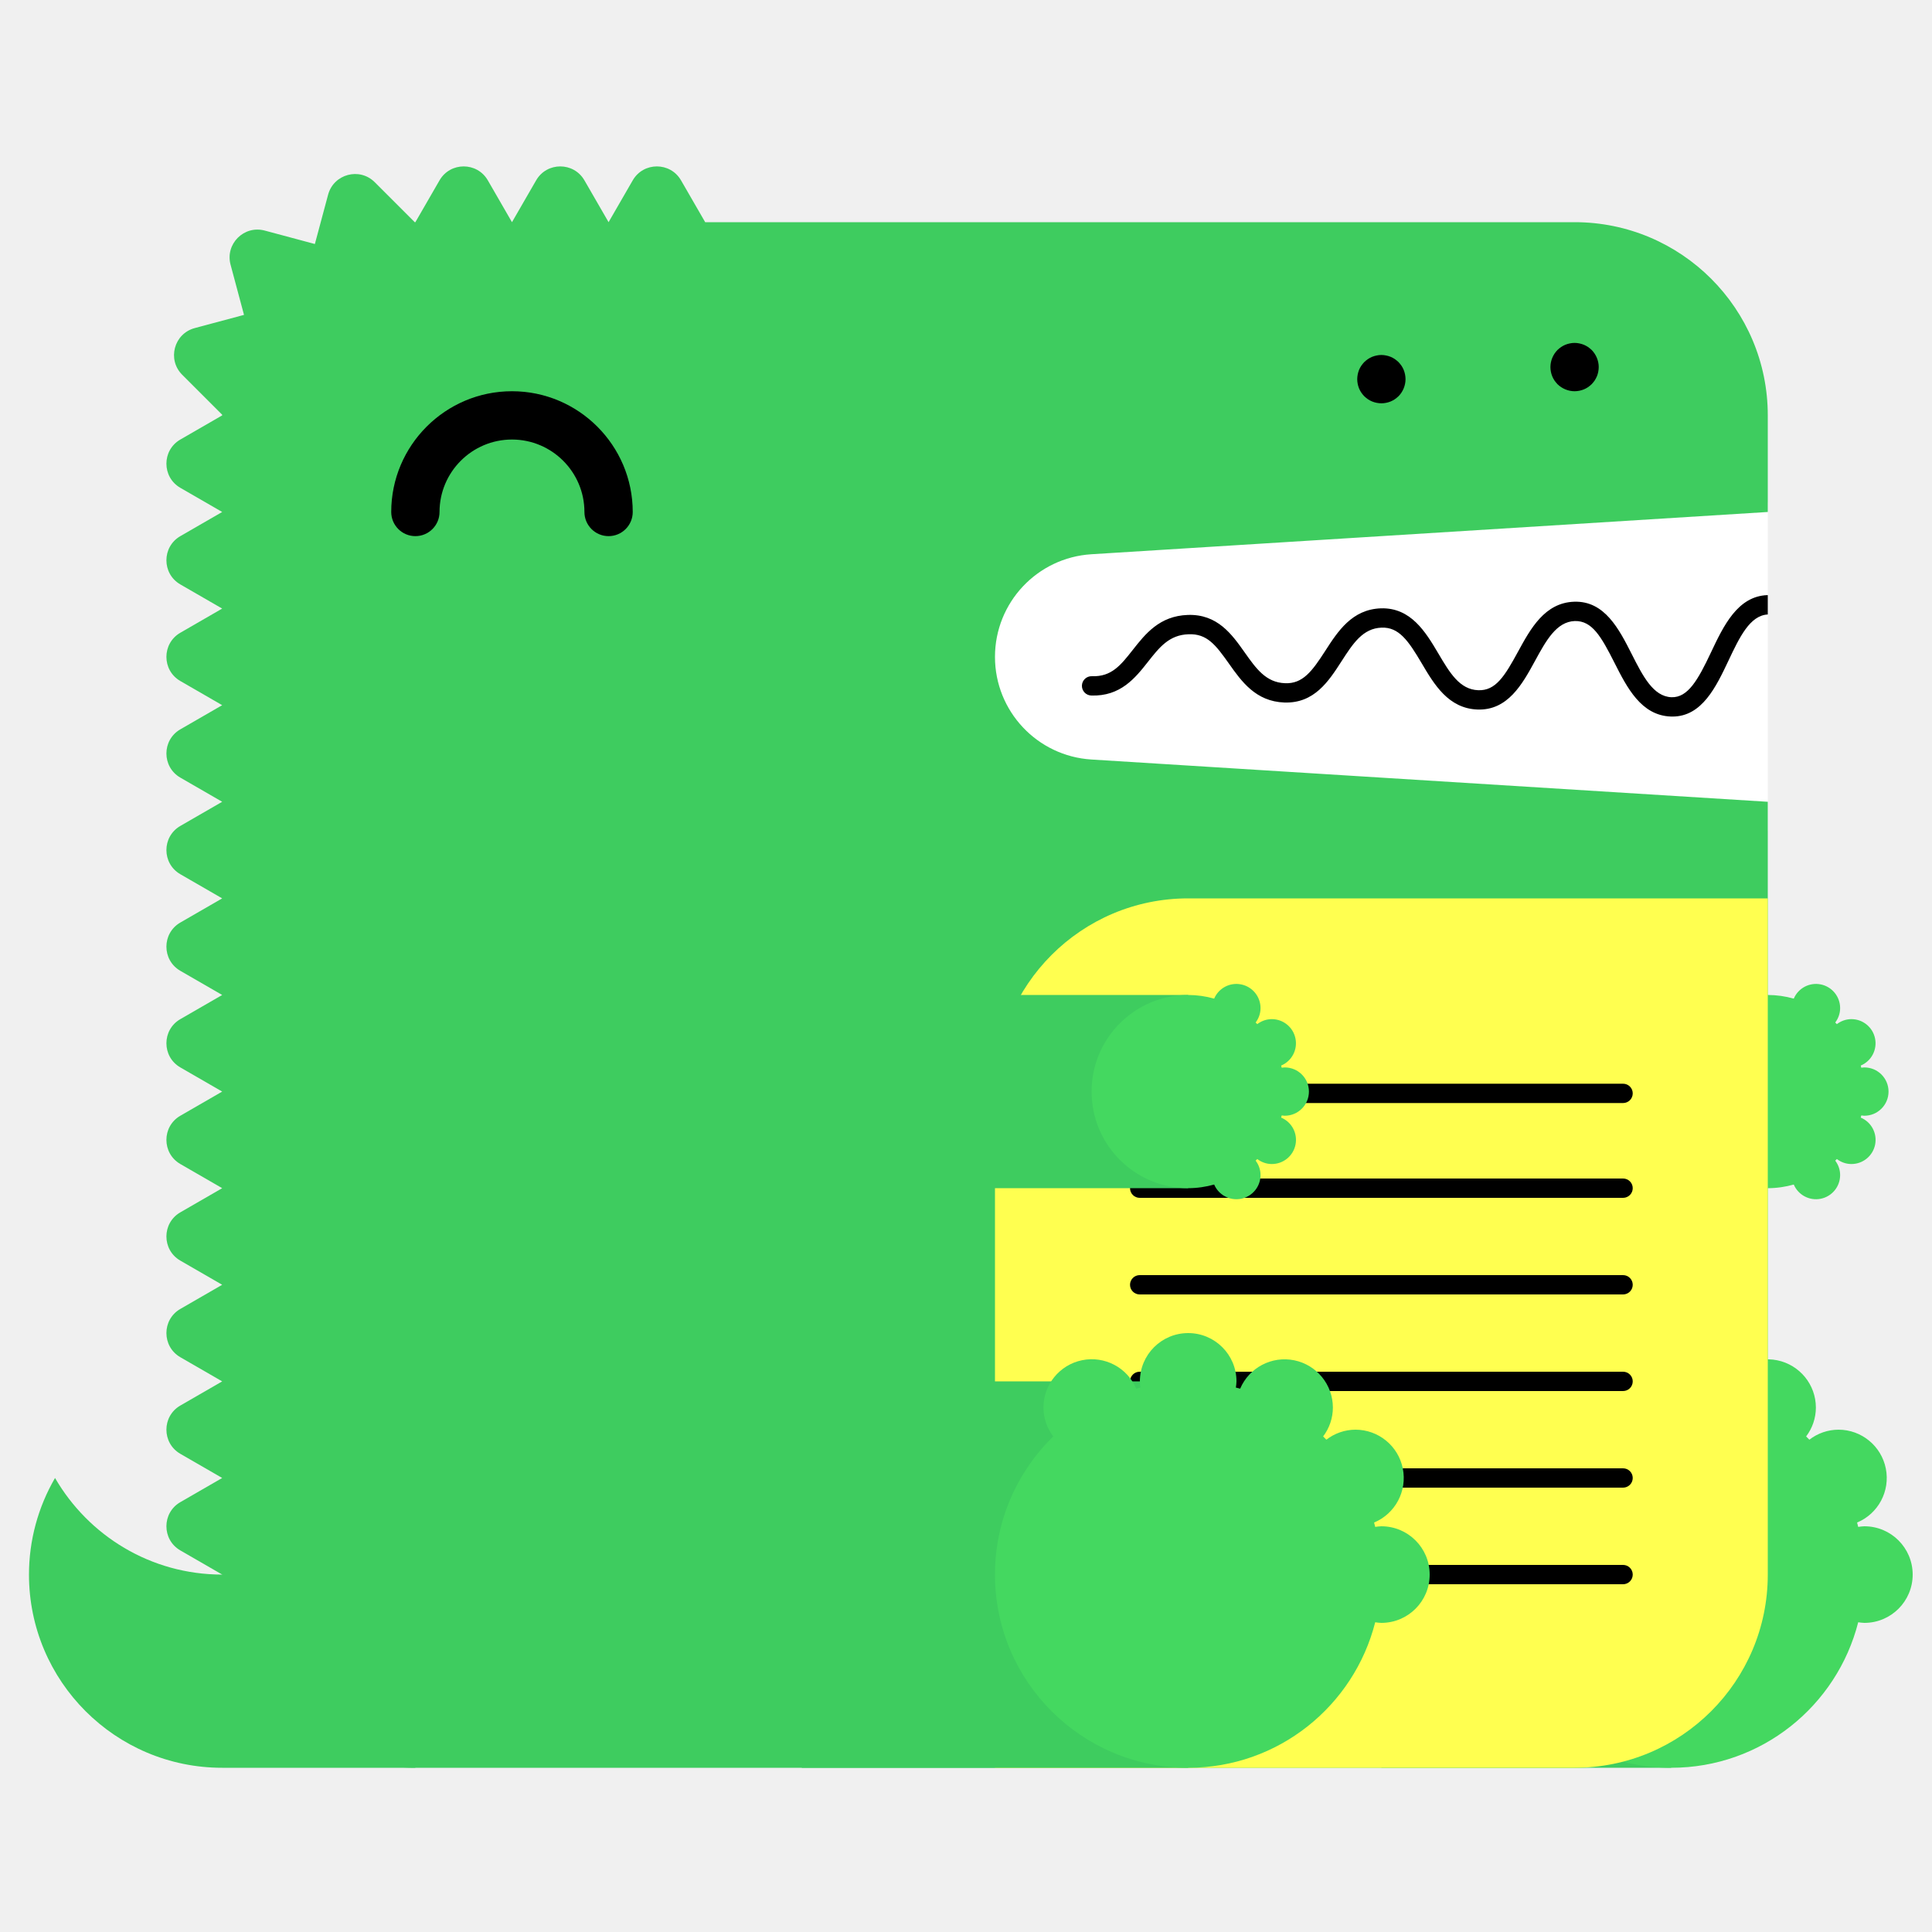
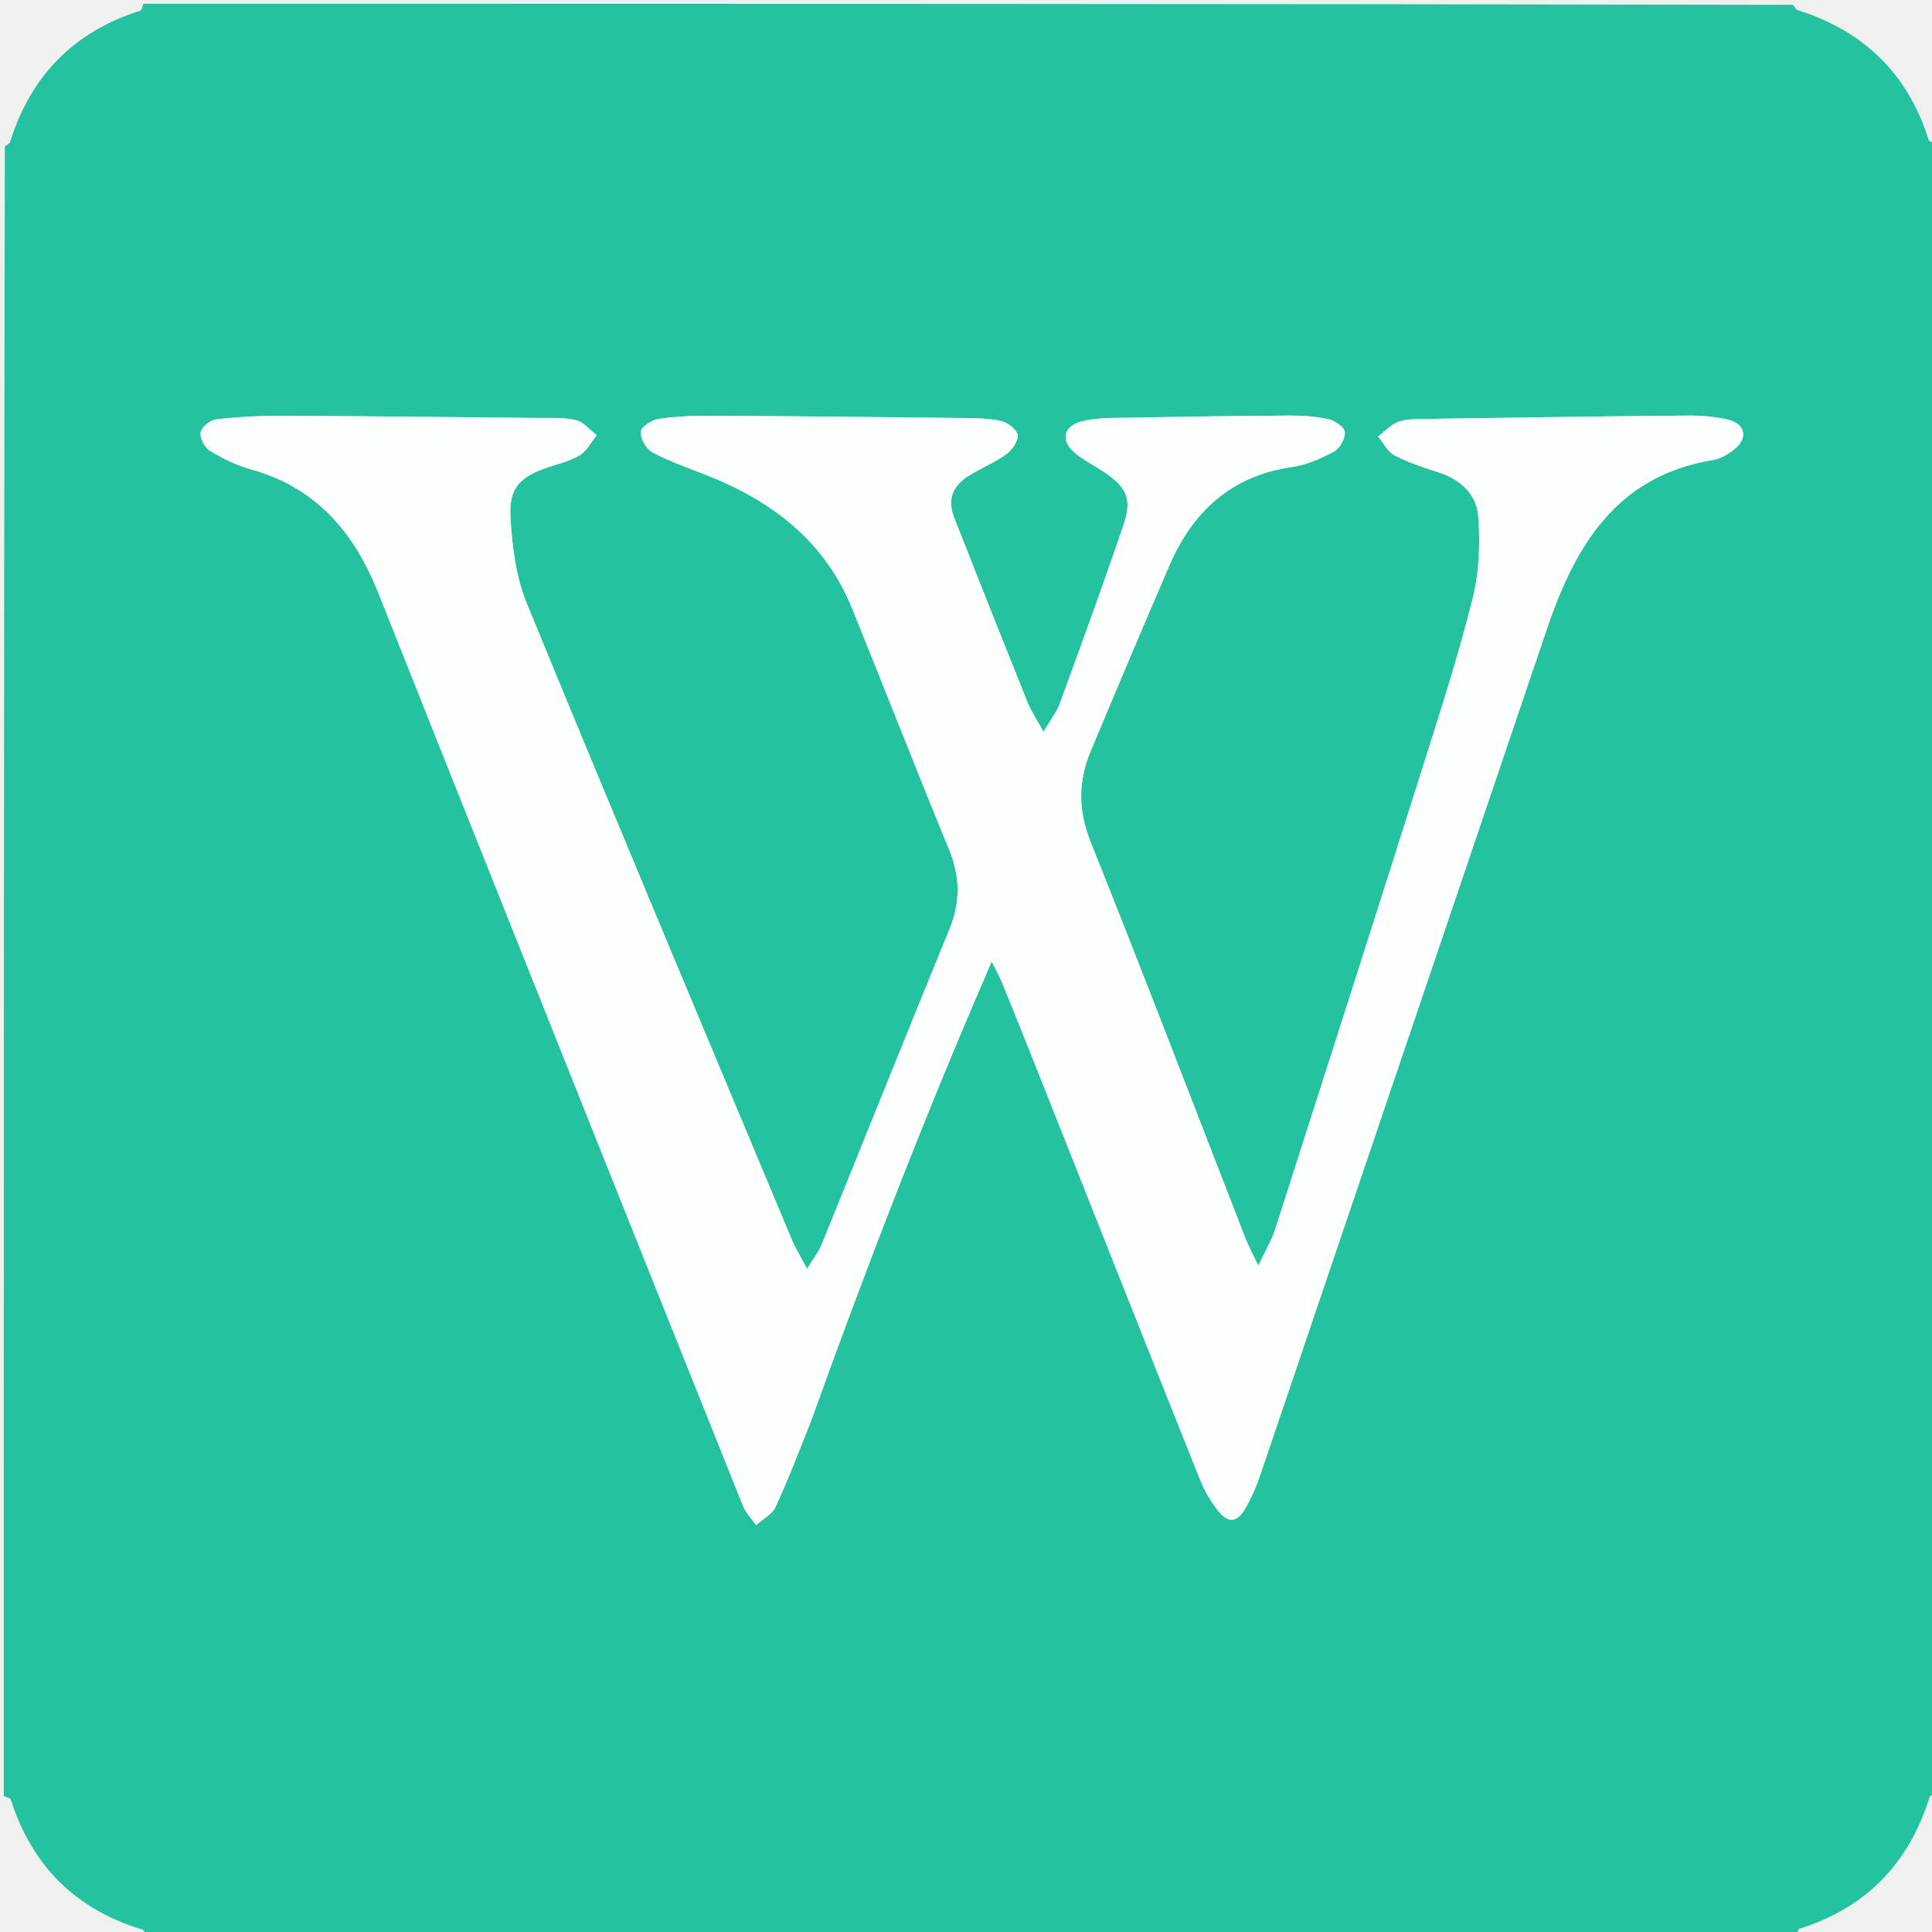
- <svg xmlns="http://www.w3.org/2000/svg" width="200" height="200" viewBox="0 0 200 200">
-   <g fill="none" fill-rule="evenodd">
-     <path fill="#FFF" d="M99 52h84v34H99z" />
-     <path d="M23 163c-7.398 0-13.843-4.027-17.303-10A19.886 19.886 0 0 0 3 163c0 11.046 8.954 20 20 20h20v-20H23z" fill="#3ECC5F" />
-     <path d="M112.98 57.376L183 53V43c0-11.046-8.954-20-20-20H73l-2.5-4.33c-1.112-1.925-3.889-1.925-5 0L63 23l-2.5-4.33c-1.111-1.925-3.889-1.925-5 0L53 23l-2.5-4.33c-1.111-1.925-3.889-1.925-5 0L43 23c-.022 0-.042.003-.065.003l-4.142-4.141c-1.57-1.571-4.252-.853-4.828 1.294l-1.369 5.104-5.192-1.392c-2.148-.575-4.111 1.389-3.535 3.536l1.39 5.193-5.102 1.367c-2.148.576-2.867 3.259-1.296 4.83l4.142 4.142c0 .021-.003.042-.003.064l-4.33 2.5c-1.925 1.111-1.925 3.889 0 5L23 53l-4.33 2.5c-1.925 1.111-1.925 3.889 0 5L23 63l-4.33 2.5c-1.925 1.111-1.925 3.889 0 5L23 73l-4.33 2.5c-1.925 1.111-1.925 3.889 0 5L23 83l-4.33 2.5c-1.925 1.111-1.925 3.889 0 5L23 93l-4.33 2.5c-1.925 1.111-1.925 3.889 0 5L23 103l-4.33 2.5c-1.925 1.111-1.925 3.889 0 5L23 113l-4.33 2.5c-1.925 1.111-1.925 3.889 0 5L23 123l-4.33 2.5c-1.925 1.111-1.925 3.889 0 5L23 133l-4.33 2.5c-1.925 1.111-1.925 3.889 0 5L23 143l-4.33 2.5c-1.925 1.111-1.925 3.889 0 5L23 153l-4.33 2.5c-1.925 1.111-1.925 3.889 0 5L23 163c0 11.046 8.954 20 20 20h120c11.046 0 20-8.954 20-20V83l-70.02-4.376A10.645 10.645 0 0 1 103 68c0-5.621 4.37-10.273 9.98-10.624" fill="#3ECC5F" />
-     <path fill="#3ECC5F" d="M143 183h30v-40h-30z" />
-     <path d="M193 158c-.219 0-.428.037-.639.064-.038-.15-.074-.301-.116-.451A5 5 0 0 0 190.32 148a4.96 4.96 0 0 0-3.016 1.036 26.531 26.531 0 0 0-.335-.336 4.955 4.955 0 0 0 1.011-2.987 5 5 0 0 0-9.599-1.959c-.148-.042-.297-.077-.445-.115.027-.211.064-.42.064-.639a5 5 0 0 0-5-5 5 5 0 0 0-5 5c0 .219.037.428.064.639-.148.038-.297.073-.445.115a4.998 4.998 0 0 0-9.599 1.959c0 1.125.384 2.151 1.011 2.987-3.717 3.632-6.031 8.693-6.031 14.3 0 11.046 8.954 20 20 20 9.339 0 17.16-6.41 19.361-15.064.211.027.42.064.639.064a5 5 0 0 0 5-5 5 5 0 0 0-5-5" fill="#44D860" />
-     <path fill="#3ECC5F" d="M153 123h30v-20h-30z" />
-     <path d="M193 115.5a2.5 2.5 0 1 0 0-5c-.109 0-.214.019-.319.032-.02-.075-.037-.15-.058-.225a2.501 2.501 0 0 0-.963-4.807c-.569 0-1.088.197-1.508.518a6.653 6.653 0 0 0-.168-.168c.314-.417.506-.931.506-1.494a2.5 2.5 0 0 0-4.8-.979A9.987 9.987 0 0 0 183 103c-5.522 0-10 4.478-10 10s4.478 10 10 10c.934 0 1.833-.138 2.69-.377a2.5 2.5 0 0 0 4.8-.979c0-.563-.192-1.077-.506-1.494.057-.055.113-.111.168-.168.42.321.939.518 1.508.518a2.5 2.5 0 0 0 .963-4.807c.021-.074.038-.15.058-.225.105.013.21.032.319.032" fill="#44D860" />
-     <path d="M63 55.5a2.5 2.5 0 0 1-2.5-2.5c0-4.136-3.364-7.5-7.5-7.5s-7.5 3.364-7.5 7.5a2.5 2.5 0 1 1-5 0c0-6.893 5.607-12.5 12.5-12.5S65.5 46.107 65.5 53a2.5 2.5 0 0 1-2.5 2.5" fill="#000" />
-     <path d="M103 183h60c11.046 0 20-8.954 20-20V93h-60c-11.046 0-20 8.954-20 20v70z" fill="#FFFF50" />
-     <path d="M168.02 124h-50.04a1 1 0 1 1 0-2h50.04a1 1 0 1 1 0 2m0 20h-50.04a1 1 0 1 1 0-2h50.04a1 1 0 1 1 0 2m0 20h-50.04a1 1 0 1 1 0-2h50.04a1 1 0 1 1 0 2m0-49.814h-50.04a1 1 0 1 1 0-2h50.04a1 1 0 1 1 0 2m0 19.814h-50.04a1 1 0 1 1 0-2h50.04a1 1 0 1 1 0 2m0 20h-50.04a1 1 0 1 1 0-2h50.04a1 1 0 1 1 0 2M183 61.611c-.012 0-.022-.006-.034-.005-3.09.105-4.552 3.196-5.842 5.923-1.346 2.85-2.387 4.703-4.093 4.647-1.889-.068-2.969-2.202-4.113-4.46-1.314-2.594-2.814-5.536-5.963-5.426-3.046.104-4.513 2.794-5.807 5.167-1.377 2.528-2.314 4.065-4.121 3.994-1.927-.07-2.951-1.805-4.136-3.813-1.321-2.236-2.848-4.75-5.936-4.664-2.994.103-4.465 2.385-5.763 4.4-1.373 2.13-2.335 3.428-4.165 3.351-1.973-.07-2.992-1.51-4.171-3.177-1.324-1.873-2.816-3.993-5.895-3.89-2.928.1-4.399 1.97-5.696 3.618-1.232 1.564-2.194 2.802-4.229 2.724a1 1 0 0 0-.072 2c3.017.101 4.545-1.8 5.872-3.487 1.177-1.496 2.193-2.787 4.193-2.855 1.926-.082 2.829 1.115 4.195 3.045 1.297 1.834 2.769 3.914 5.731 4.021 3.103.104 4.596-2.215 5.918-4.267 1.182-1.834 2.202-3.417 4.15-3.484 1.793-.067 2.769 1.35 4.145 3.681 1.297 2.197 2.766 4.686 5.787 4.796 3.125.108 4.634-2.62 5.949-5.035 1.139-2.088 2.214-4.06 4.119-4.126 1.793-.042 2.728 1.595 4.111 4.33 1.292 2.553 2.757 5.445 5.825 5.556l.169.003c3.064 0 4.518-3.075 5.805-5.794 1.139-2.41 2.217-4.68 4.067-4.773v-2z" fill="#000" />
-     <path fill="#3ECC5F" d="M83 183h40v-40H83z" />
-     <path d="M143 158c-.219 0-.428.037-.639.064-.038-.15-.074-.301-.116-.451A5 5 0 0 0 140.32 148a4.96 4.96 0 0 0-3.016 1.036 26.531 26.531 0 0 0-.335-.336 4.955 4.955 0 0 0 1.011-2.987 5 5 0 0 0-9.599-1.959c-.148-.042-.297-.077-.445-.115.027-.211.064-.42.064-.639a5 5 0 0 0-5-5 5 5 0 0 0-5 5c0 .219.037.428.064.639-.148.038-.297.073-.445.115a4.998 4.998 0 0 0-9.599 1.959c0 1.125.384 2.151 1.011 2.987-3.717 3.632-6.031 8.693-6.031 14.3 0 11.046 8.954 20 20 20 9.339 0 17.16-6.41 19.361-15.064.211.027.42.064.639.064a5 5 0 0 0 5-5 5 5 0 0 0-5-5" fill="#44D860" />
-     <path fill="#3ECC5F" d="M83 123h40v-20H83z" />
-     <path d="M133 115.5a2.5 2.5 0 1 0 0-5c-.109 0-.214.019-.319.032-.02-.075-.037-.15-.058-.225a2.501 2.501 0 0 0-.963-4.807c-.569 0-1.088.197-1.508.518a6.653 6.653 0 0 0-.168-.168c.314-.417.506-.931.506-1.494a2.5 2.5 0 0 0-4.8-.979A9.987 9.987 0 0 0 123 103c-5.522 0-10 4.478-10 10s4.478 10 10 10c.934 0 1.833-.138 2.69-.377a2.5 2.5 0 0 0 4.8-.979c0-.563-.192-1.077-.506-1.494.057-.055.113-.111.168-.168.42.321.939.518 1.508.518a2.5 2.5 0 0 0 .963-4.807c.021-.074.038-.15.058-.225.105.013.21.032.319.032" fill="#44D860" />
-     <path d="M143 41.75c-.16 0-.33-.02-.49-.05a2.52 2.52 0 0 1-.47-.14c-.15-.06-.29-.14-.431-.23-.13-.09-.259-.2-.38-.31-.109-.12-.219-.24-.309-.38s-.17-.28-.231-.43a2.619 2.619 0 0 1-.189-.96c0-.16.02-.33.05-.49.03-.16.08-.31.139-.47.061-.15.141-.29.231-.43.09-.13.2-.26.309-.38.121-.11.25-.22.38-.31.141-.09.281-.17.431-.23.149-.06.31-.11.47-.14.32-.07.65-.07.98 0 .159.03.32.08.47.14.149.06.29.14.43.23.13.09.259.2.38.31.11.12.22.25.31.38.09.14.17.28.23.43.06.16.11.31.14.47.029.16.05.33.05.49 0 .66-.271 1.31-.73 1.77-.121.11-.25.22-.38.31-.14.09-.281.17-.43.23a2.565 2.565 0 0 1-.96.19m20-1.25c-.66 0-1.3-.27-1.771-.73a3.802 3.802 0 0 1-.309-.38c-.09-.14-.17-.28-.231-.43a2.619 2.619 0 0 1-.189-.96c0-.66.27-1.3.729-1.77.121-.11.25-.22.38-.31.141-.09.281-.17.431-.23.149-.06.31-.11.47-.14.32-.07.66-.07.98 0 .159.03.32.08.47.14.149.06.29.14.43.23.13.09.259.2.38.31.459.47.73 1.11.73 1.77 0 .16-.021.33-.05.49-.03.16-.08.32-.14.47-.07.15-.14.29-.23.43-.09.13-.2.26-.31.38-.121.11-.25.22-.38.31-.14.09-.281.17-.43.23a2.565 2.565 0 0 1-.96.19" fill="#000" />
-   </g>
+ <svg xmlns="http://www.w3.org/2000/svg" version="1.1" id="Layer_1" x="0px" y="0px" width="100%" viewBox="0 0 512 512" enable-background="new 0 0 512 512" xml:space="preserve">
+   <path fill="#25C2A0" opacity="1" stroke="none" d=" M1,476   C1,330.309 1,184.619 1.279,38.802   C1.931,38.351 2.52,38.093 2.646,37.69   C8.137,20.116 19.521,8.419 37.144,2.846   C37.58,2.708 37.721,1.636 38,1   C183.691,1 329.382,1 475.198,1.279   C475.649,1.932 475.908,2.52 476.311,2.646   C493.871,8.151 505.592,19.51 511.154,37.144   C511.292,37.58 512.364,37.721 513,38   C513,183.691 513,329.382 512.721,475.197   C512.069,475.648 511.48,475.907 511.353,476.31   C505.847,493.868 494.499,505.6 476.856,511.154   C476.42,511.291 476.279,512.364 476,513   C330.309,513 184.619,513 38.803,512.721   C38.351,512.069 38.092,511.476 37.69,511.353   C20.015,505.965 8.441,494.458 2.847,476.857   C2.708,476.42 1.636,476.279 1,476  M214.953,376.516   C229.546,335.896 245.055,295.642 262.81,254.807   C264.16,257.527 264.957,258.909 265.554,260.372   C268.441,267.46 271.298,274.56 274.123,281.672   C288.735,318.467 303.306,355.278 317.99,392.044   C319.146,394.938 320.761,397.763 322.685,400.21   C325.475,403.757 327.782,403.583 330.025,399.733   C331.684,396.884 332.994,393.775 334.056,390.644   C359.388,315.97 384.646,241.27 409.966,166.591   C417.406,144.648 428.355,126.108 453.937,121.904   C455.961,121.571 458.03,120.354 459.663,119.034   C463.241,116.142 462.561,112.381 458.127,111.28   C454.62,110.408 450.882,110.109 447.252,110.14   C423.769,110.344 400.287,110.692 376.806,111.048   C374.659,111.08 372.349,111.084 370.421,111.861   C368.483,112.642 366.93,114.374 365.208,115.689   C366.625,117.382 367.719,119.695 369.527,120.638   C373.187,122.546 377.178,123.887 381.135,125.14   C387.136,127.041 391.388,131.056 391.785,137.08   C392.246,144.08 392.044,151.433 390.373,158.198   C386.868,172.395 382.408,186.37 377.992,200.326   C364.743,242.191 351.349,284.01 337.927,325.82   C337.004,328.697 335.379,331.348 333.465,335.409   C331.891,332.104 330.872,330.271 330.118,328.336   C316.47,293.302 303.068,258.17 289.073,223.276   C285.711,214.892 285.653,207.179 288.988,199.194   C295.847,182.773 302.77,166.377 309.813,150.035   C316.029,135.612 326.199,126.091 342.374,123.766   C346.23,123.212 350.062,121.526 353.53,119.662   C355.06,118.839 356.483,116.227 356.392,114.511   C356.326,113.267 353.836,111.506 352.166,111.129   C348.796,110.367 345.247,110.116 341.775,110.139   C326.137,110.243 310.5,110.477 294.865,110.766   C292.058,110.818 289.166,111.002 286.48,111.733   C281.864,112.989 281.043,116.7 284.683,119.855   C286.925,121.797 289.661,123.167 292.164,124.811   C298.559,129.01 300.132,132.031 297.766,139.037   C292.394,154.945 286.607,170.715 280.852,186.491   C280.042,188.71 278.469,190.65 276.522,193.953   C274.626,190.456 273.168,188.294 272.218,185.929   C265.704,169.723 259.262,153.488 252.878,137.23   C251.03,132.526 252.266,128.878 256.678,126.097   C259.911,124.06 263.55,122.63 266.634,120.41   C268.177,119.298 269.877,116.899 269.677,115.313   C269.493,113.851 267.023,111.939 265.274,111.567   C261.739,110.815 258.012,110.821 254.361,110.779   C232.379,110.528 210.397,110.304 188.414,110.19   C183.771,110.166 179.08,110.34 174.504,111.031   C172.7,111.304 169.842,113.189 169.791,114.434   C169.717,116.264 171.287,119.012 172.942,119.895   C177.459,122.304 182.369,123.992 187.158,125.875   C204.562,132.72 218.556,143.338 225.809,161.209   C234.443,182.481 242.77,203.878 251.513,225.104   C254.493,232.34 254.551,239.104 251.586,246.336   C240.164,274.198 228.989,302.161 217.653,330.058   C216.91,331.887 215.587,333.481 213.88,336.241   C212.111,332.899 210.796,330.822 209.86,328.587   C186.358,272.42 162.74,216.3 139.621,159.975   C136.73,152.931 135.73,144.838 135.267,137.146   C134.792,129.25 137.781,126.35 145.353,123.797   C148.19,122.841 151.222,122.137 153.711,120.589   C155.566,119.435 156.69,117.108 158.139,115.303   C156.283,113.921 154.596,111.795 152.533,111.327   C149.182,110.567 145.586,110.808 142.091,110.772   C119.612,110.544 97.132,110.289 74.651,110.201   C68.845,110.178 63.011,110.49 57.248,111.154   C55.693,111.333 53.414,113.199 53.167,114.593   C52.905,116.07 54.241,118.605 55.627,119.447   C59.004,121.496 62.677,123.327 66.472,124.371   C83.776,129.135 93.89,141.088 100.248,157.091   C113.456,190.331 126.723,223.549 139.985,256.767   C158.924,304.201 177.865,351.633 196.883,399.035   C197.637,400.915 199.187,402.476 200.365,404.186   C202.133,402.593 204.62,401.332 205.538,399.347   C208.88,392.116 211.698,384.643 214.953,376.516  z" />
+   <path fill="#FDFEFE" opacity="1" stroke="none" d=" M214.833,376.889   C211.698,384.643 208.88,392.116 205.538,399.347   C204.62,401.332 202.133,402.593 200.365,404.186   C199.187,402.476 197.637,400.915 196.883,399.035   C177.865,351.633 158.924,304.201 139.985,256.767   C126.723,223.549 113.456,190.331 100.248,157.091   C93.89,141.088 83.776,129.135 66.472,124.371   C62.677,123.327 59.004,121.496 55.627,119.447   C54.241,118.605 52.905,116.07 53.167,114.593   C53.414,113.199 55.693,111.333 57.248,111.154   C63.011,110.49 68.845,110.178 74.651,110.201   C97.132,110.289 119.612,110.544 142.091,110.772   C145.586,110.808 149.182,110.567 152.533,111.327   C154.596,111.795 156.283,113.921 158.139,115.303   C156.69,117.108 155.566,119.435 153.711,120.589   C151.222,122.137 148.19,122.841 145.353,123.797   C137.781,126.35 134.792,129.25 135.267,137.146   C135.73,144.838 136.73,152.931 139.621,159.975   C162.74,216.3 186.358,272.42 209.86,328.587   C210.796,330.822 212.111,332.899 213.88,336.241   C215.587,333.481 216.91,331.887 217.653,330.058   C228.989,302.161 240.164,274.198 251.586,246.336   C254.551,239.104 254.493,232.34 251.513,225.104   C242.77,203.878 234.443,182.481 225.809,161.209   C218.556,143.338 204.562,132.72 187.158,125.875   C182.369,123.992 177.459,122.304 172.942,119.895   C171.287,119.012 169.717,116.264 169.791,114.434   C169.842,113.189 172.7,111.304 174.504,111.031   C179.08,110.34 183.771,110.166 188.414,110.19   C210.397,110.304 232.379,110.528 254.361,110.779   C258.012,110.821 261.739,110.815 265.274,111.567   C267.023,111.939 269.493,113.851 269.677,115.313   C269.877,116.899 268.177,119.298 266.634,120.41   C263.55,122.63 259.911,124.06 256.678,126.097   C252.266,128.878 251.03,132.526 252.878,137.23   C259.262,153.488 265.704,169.723 272.218,185.929   C273.168,188.294 274.626,190.456 276.522,193.953   C278.469,190.65 280.042,188.71 280.852,186.491   C286.607,170.715 292.394,154.945 297.766,139.037   C300.132,132.031 298.559,129.01 292.164,124.811   C289.661,123.167 286.925,121.797 284.683,119.855   C281.043,116.7 281.864,112.989 286.48,111.733   C289.166,111.002 292.058,110.818 294.865,110.766   C310.5,110.477 326.137,110.243 341.775,110.139   C345.247,110.116 348.796,110.367 352.166,111.129   C353.836,111.506 356.326,113.267 356.392,114.511   C356.483,116.227 355.06,118.839 353.53,119.662   C350.062,121.526 346.23,123.212 342.374,123.766   C326.199,126.091 316.029,135.612 309.813,150.035   C302.77,166.377 295.847,182.773 288.988,199.194   C285.653,207.179 285.711,214.892 289.073,223.276   C303.068,258.17 316.47,293.302 330.118,328.336   C330.872,330.271 331.891,332.104 333.465,335.409   C335.379,331.348 337.004,328.697 337.927,325.82   C351.349,284.01 364.743,242.191 377.992,200.326   C382.408,186.37 386.868,172.395 390.373,158.198   C392.044,151.433 392.246,144.08 391.785,137.08   C391.388,131.056 387.136,127.041 381.135,125.14   C377.178,123.887 373.187,122.546 369.527,120.638   C367.719,119.695 366.625,117.382 365.208,115.689   C366.93,114.374 368.483,112.642 370.421,111.861   C372.349,111.084 374.659,111.08 376.806,111.048   C400.287,110.692 423.769,110.344 447.252,110.14   C450.882,110.109 454.62,110.408 458.127,111.28   C462.561,112.381 463.241,116.142 459.663,119.034   C458.03,120.354 455.961,121.571 453.937,121.904   C428.355,126.108 417.406,144.648 409.966,166.591   C384.646,241.27 359.388,315.97 334.056,390.644   C332.994,393.775 331.684,396.884 330.025,399.733   C327.782,403.583 325.475,403.757 322.685,400.21   C320.761,397.763 319.146,394.938 317.99,392.044   C303.306,355.278 288.735,318.467 274.123,281.672   C271.298,274.56 268.441,267.46 265.554,260.372   C264.957,258.909 264.16,257.527 262.81,254.807   C245.055,295.642 229.546,335.896 214.833,376.889  z" />
</svg>
